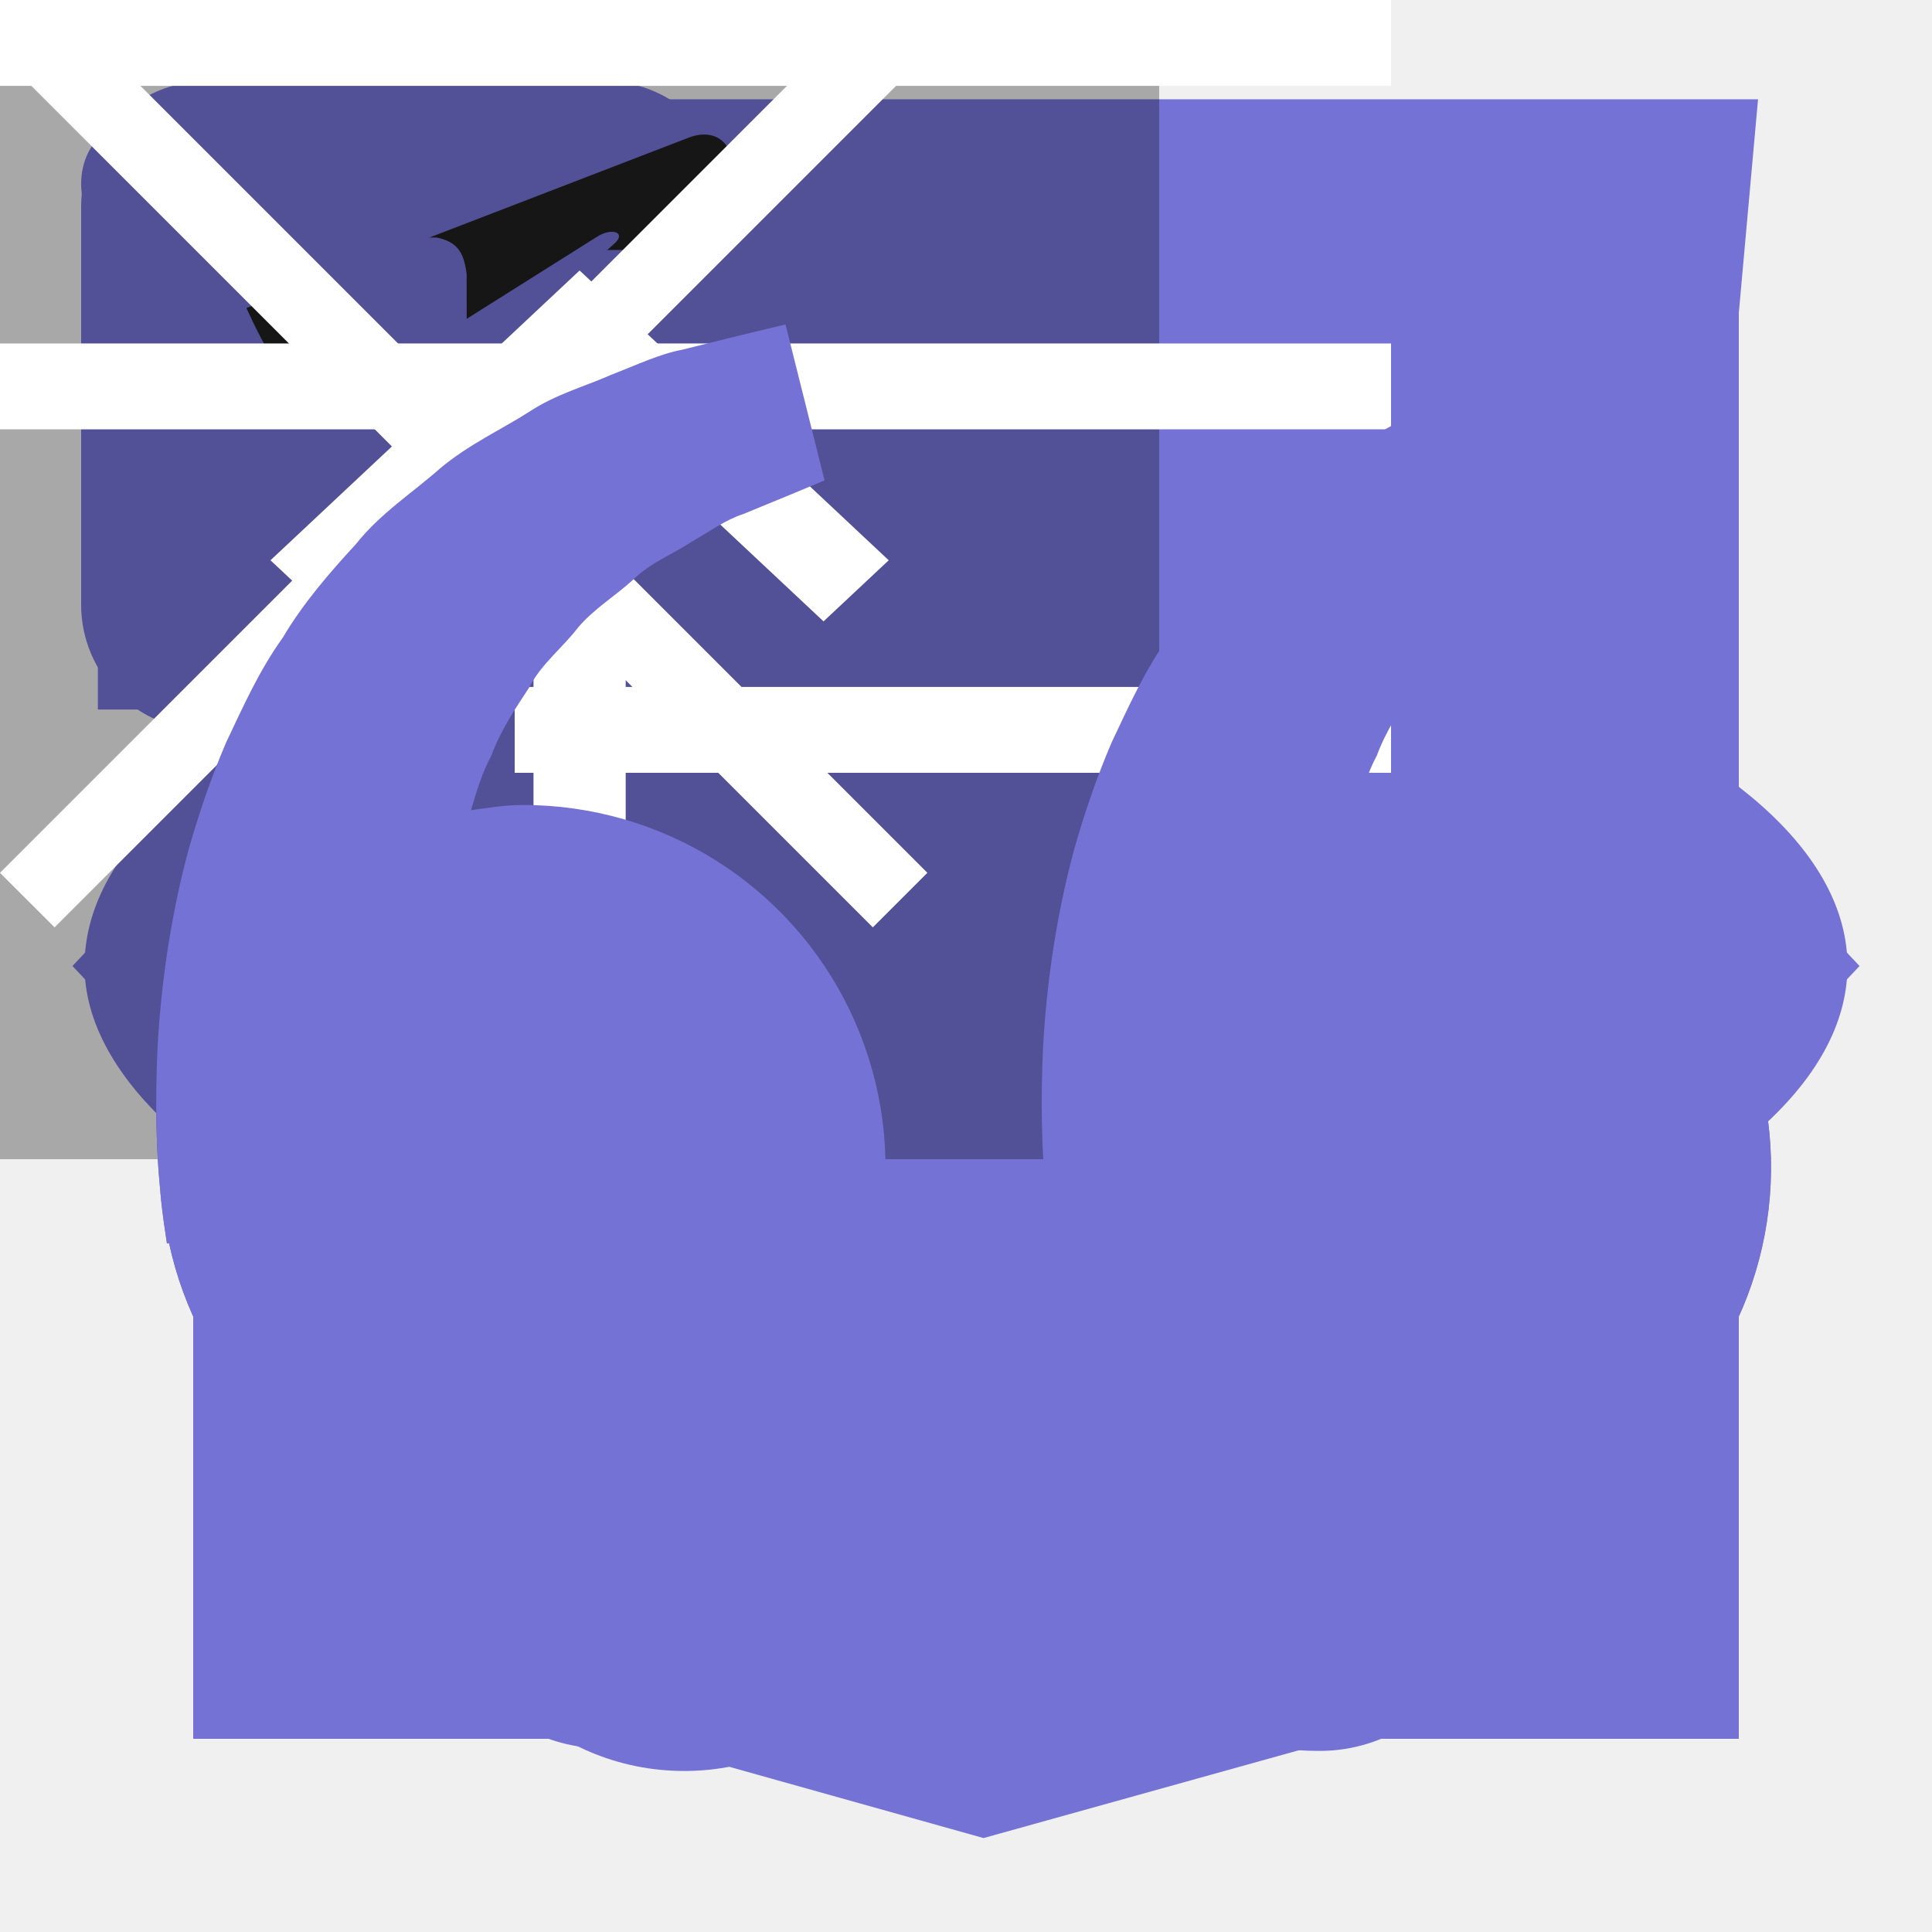
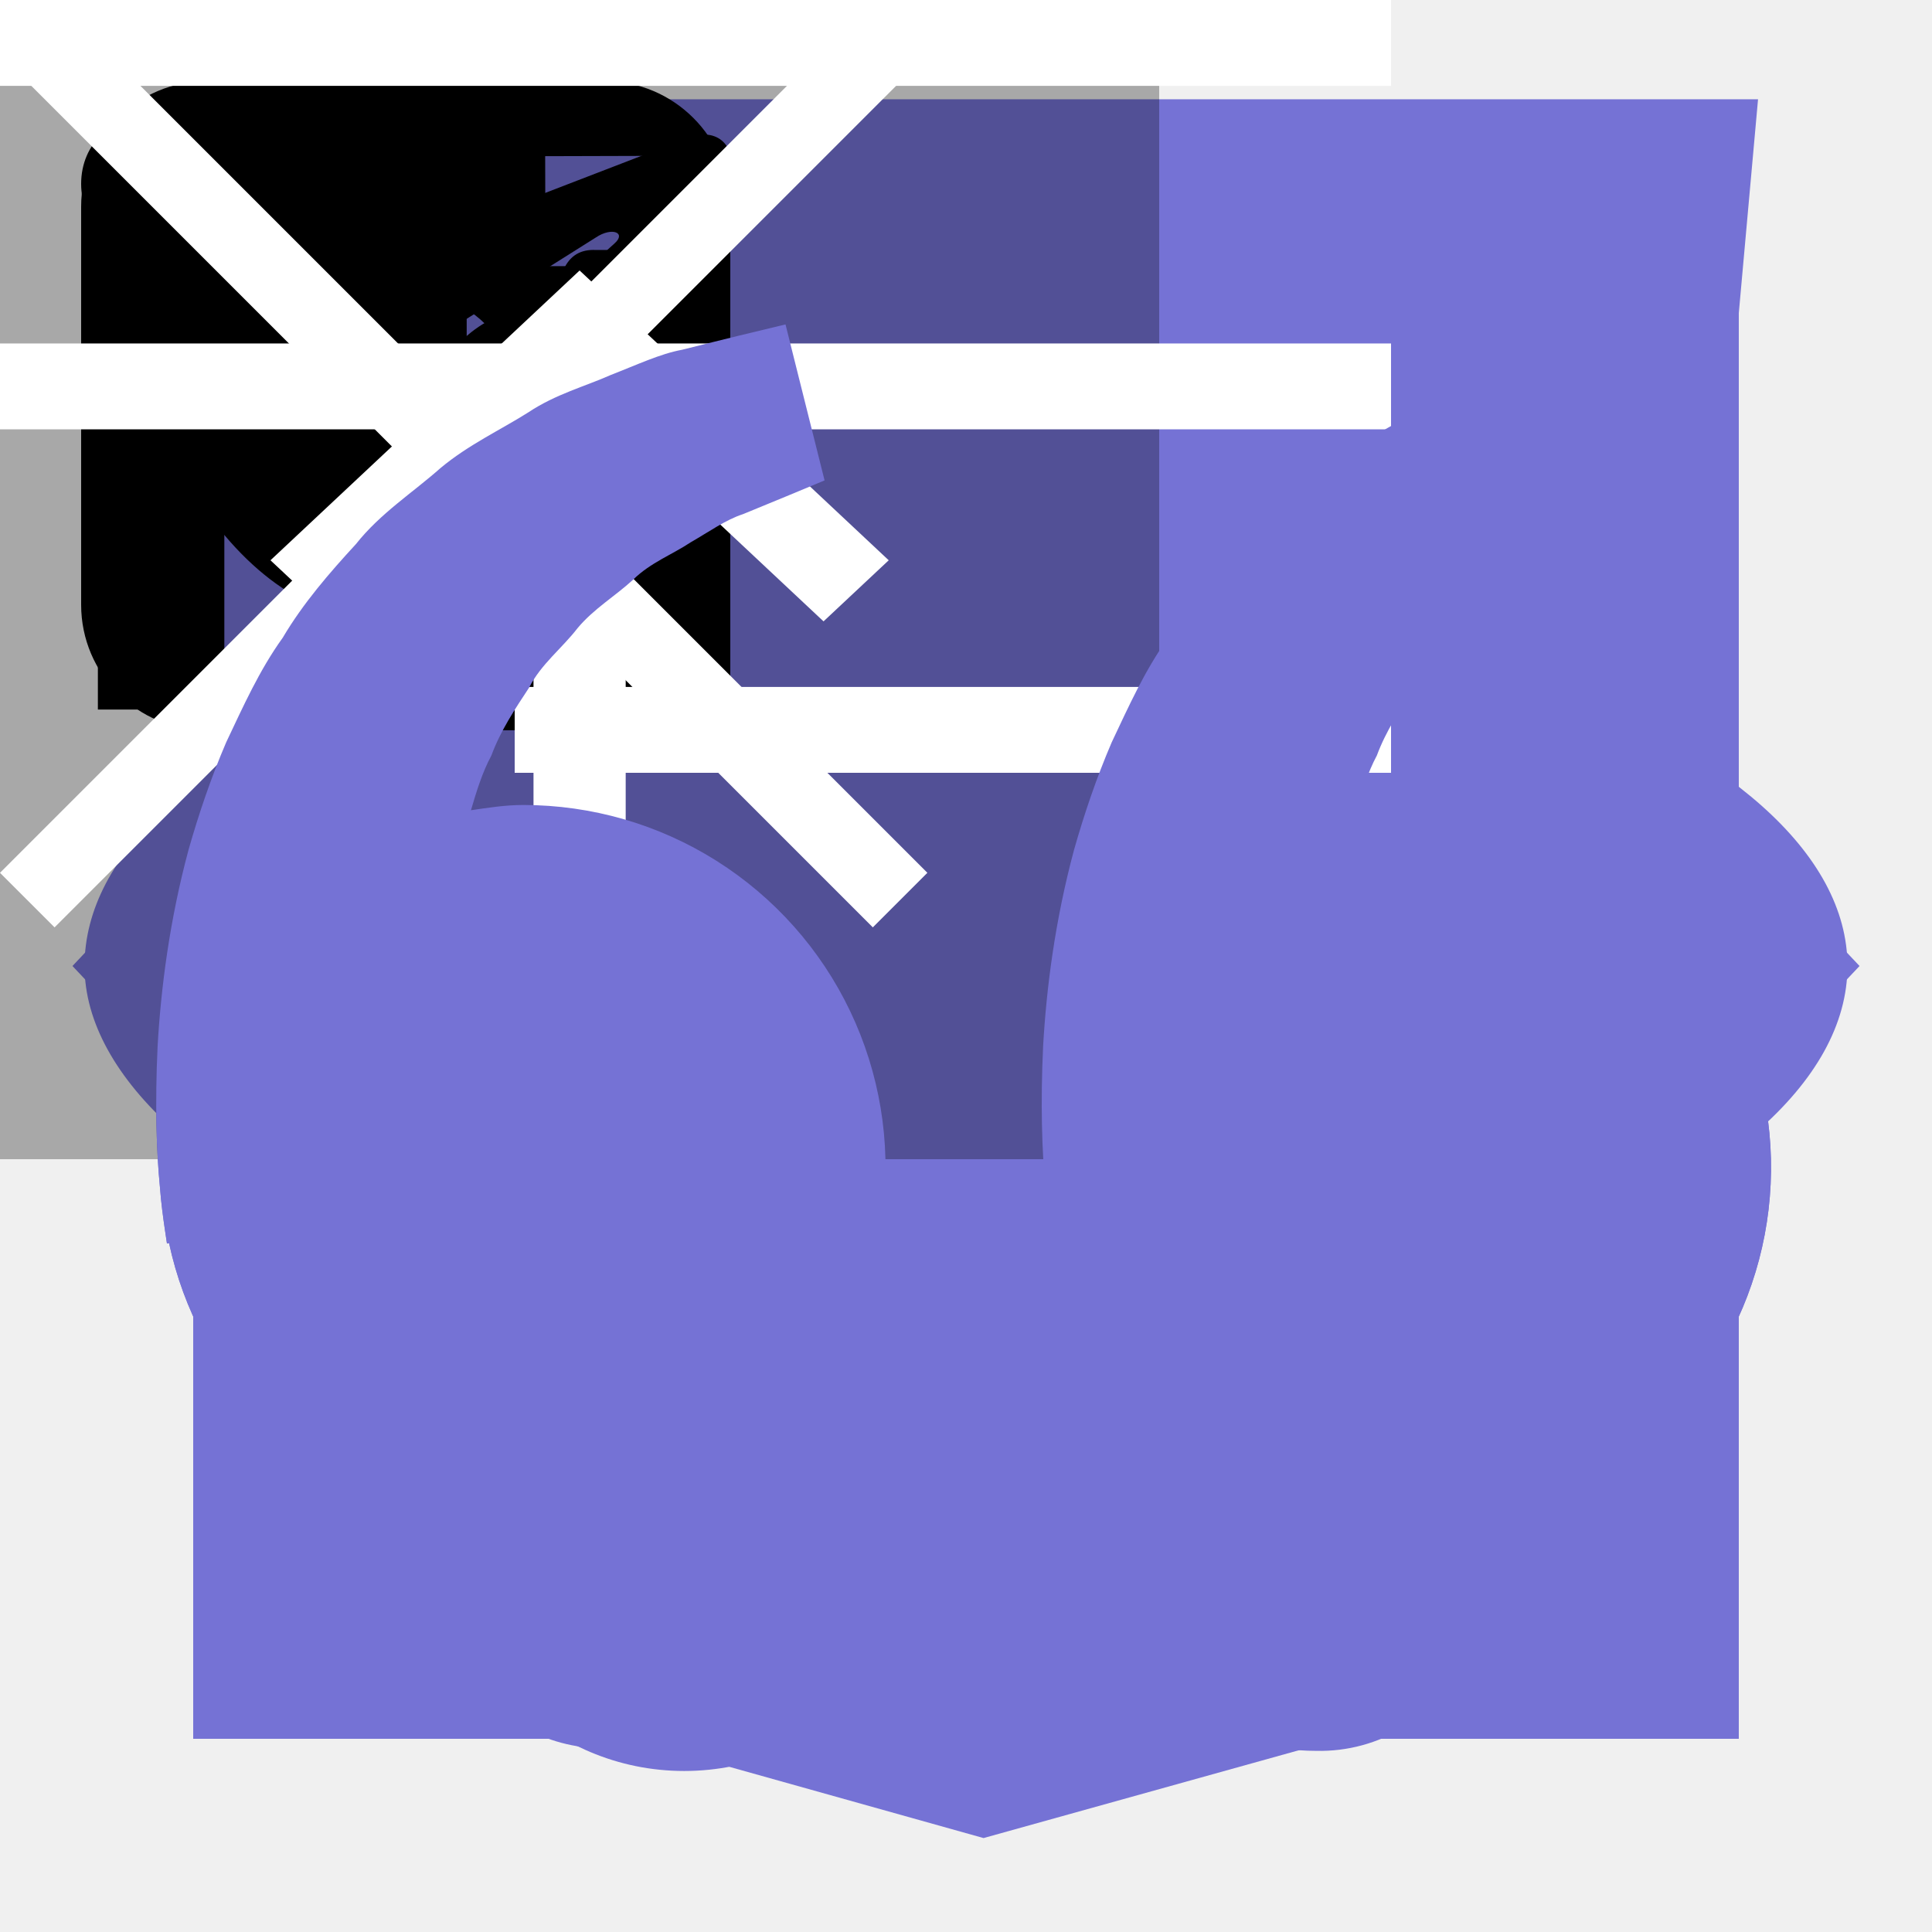
<svg xmlns="http://www.w3.org/2000/svg" width="50" height="50" viewBox="0 0 50 50" fill="none">
  <g id="html">
    <path fill-rule="evenodd" clip-rule="evenodd" d="M18.312 42.065L27.262 6.688L31.438 7.872L22.488 43.312L18.312 42.065Z" fill="#7572D5" />
    <path fill-rule="evenodd" clip-rule="evenodd" d="M13.502 12.688L16.562 15.928L7.995 25L16.562 34.072L13.502 37.312L1.875 25L13.502 12.688Z" fill="#7572D5" />
    <path fill-rule="evenodd" clip-rule="evenodd" d="M36.498 12.688L33.438 15.928L42.005 25L33.438 34.072L36.498 37.312L48.125 25L36.498 12.688Z" fill="#7572D5" />
  </g>
  <g id="css">
    <path d="M38.051 10.844L12.946 10.838L13.351 15.755L32.638 15.758L32.152 20.85H19.503L19.961 25.674H31.736L31.039 32.281L25.497 33.789L19.866 32.27L19.508 28.313H14.536L15.088 35.541L25.497 38.734L35.731 35.865L38.049 10.845L38.051 10.844ZM5.498 2.569H45.498L41.86 43L25.454 47.569L9.14 42.997L5.498 2.569Z" fill="#7572D5" />
  </g>
  <g id="react">
    <g clip-path="url(#clip0_20_1854)">
      <path d="M47.812 25C47.812 22.083 44.688 19.375 39.479 17.5L38.542 17.188V16.771C39.688 11.042 38.854 6.771 36.25 5.208C33.646 3.646 29.792 5.104 25.625 8.75L25 9.375L24.792 9.167H24.583C20.312 5.208 16.146 3.854 13.542 5.312C10.938 6.771 10.208 10.833 11.25 16.146C11.36 16.484 11.43 16.833 11.458 17.188L10.312 17.604C5.208 19.375 2.188 22.083 2.188 25C2.188 27.917 5.521 30.833 10.729 32.708L11.458 32.917C11.33 33.285 11.259 33.672 11.25 34.062C10.208 39.271 11.146 43.229 13.542 44.688C15.938 46.146 20.312 44.792 24.479 41.146L25.104 40.625L25.938 41.458C28.854 43.958 31.771 45.312 34.062 45.312C34.871 45.331 35.667 45.114 36.354 44.688C38.958 43.229 39.896 38.958 38.75 33.542V33.333C38.705 33.162 38.67 32.988 38.646 32.812H38.958C44.479 30.833 47.812 28.021 47.812 25ZM44.792 25C44.792 26.25 42.5 28.438 38.021 29.896H37.812C37.266 28.22 36.605 26.584 35.833 25C36.562 23.333 37.188 21.667 37.708 20.104L38.542 20.312C42.708 21.771 44.792 23.75 44.792 25ZM27.917 39.167L27.083 38.542C28.276 37.22 29.389 35.829 30.417 34.375L35.729 33.542C35.833 33.75 35.833 33.958 35.938 34.062C36.309 35.949 36.379 37.883 36.146 39.792C35.999 40.705 35.561 41.545 34.896 42.188C33.854 42.812 31.042 41.979 27.917 39.167ZM26.562 34.583L25.104 36.458L23.438 34.583H26.562ZM12.292 20C12.815 21.717 13.477 23.39 14.271 25C13.476 26.646 12.815 28.353 12.292 30.104L11.667 29.896C9.843 29.32 8.145 28.401 6.667 27.188C6.284 26.945 5.956 26.626 5.705 26.249C5.454 25.872 5.284 25.447 5.208 25C5.208 23.75 7.292 21.771 11.25 20.417L12.292 20ZM23.438 15.417L25 13.646L26.562 15.417H23.438ZM34.896 7.812C36.042 8.437 36.667 11.562 35.729 16.146C35.734 16.202 35.727 16.259 35.709 16.313C35.691 16.366 35.663 16.416 35.625 16.458L30.417 15.625C29.389 14.171 28.276 12.78 27.083 11.458L27.708 10.938C31.042 8.021 33.75 7.187 34.896 7.812ZM17.5 18.854L16.667 20.208L15.938 21.562C15.625 20.833 15.417 20.104 15.104 19.271L17.5 18.854ZM15.104 30.729C15.417 30 15.625 29.271 15.938 28.438L16.667 29.792L17.5 31.146L15.104 30.729ZM32.5 25C31.97 26.142 31.379 27.255 30.729 28.333C30.104 29.479 29.375 30.521 28.75 31.562H21.25C20.521 30.417 19.792 29.375 19.271 28.333C18.616 27.258 18.025 26.145 17.5 25C18.005 23.846 18.597 22.732 19.271 21.667C19.869 20.587 20.53 19.544 21.25 18.542C23.746 18.333 26.254 18.333 28.75 18.542C29.479 19.583 30.104 20.625 30.729 21.667C31.403 22.732 31.995 23.846 32.5 25ZM33.333 20.208L32.5 18.854L34.896 19.375C34.664 20.121 34.386 20.851 34.062 21.562L33.333 20.208ZM32.5 31.146L33.333 29.792L34.062 28.333L35 30.729L32.5 31.146ZM22.812 11.354H22.917L19.583 15.521L14.375 16.354C14.271 16.042 14.271 15.833 14.167 15.521C13.333 11.25 13.958 8.333 15 7.812C15.277 7.631 15.61 7.557 15.938 7.604C17.396 7.604 19.896 8.646 22.708 11.146L22.812 11.354ZM14.167 34.583C14.186 34.262 14.256 33.945 14.375 33.646L19.688 34.375C20.689 35.848 21.803 37.241 23.021 38.542L22.812 38.75L22.604 38.958C21.184 40.274 19.521 41.3 17.708 41.979C17.311 42.187 16.875 42.313 16.427 42.349C15.98 42.385 15.53 42.33 15.104 42.188C13.958 41.562 13.333 38.75 14.167 34.583Z" fill="#7572D5" />
      <path d="M25 20.417C24.089 20.396 23.193 20.647 22.426 21.138C21.659 21.629 21.055 22.337 20.692 23.173C20.329 24.008 20.223 24.933 20.388 25.828C20.553 26.724 20.981 27.551 21.618 28.202C22.255 28.854 23.071 29.301 23.963 29.486C24.855 29.672 25.781 29.587 26.625 29.243C27.468 28.9 28.191 28.313 28.699 27.557C29.207 26.801 29.479 25.911 29.479 25C29.48 23.802 29.011 22.652 28.174 21.795C27.337 20.939 26.197 20.444 25 20.417Z" fill="#7572D5" />
    </g>
    <defs>
      <clipPath id="clip0_20_1854">
        <rect width="50" height="50" fill="white" />
      </clipPath>
    </defs>
  </g>
  <g id="ts">
    <path d="M5 25V45H45V5H5V25ZM37.235 23.407C38.252 23.66 39.025 24.112 39.737 24.848C40.105 25.242 40.652 25.958 40.695 26.132C40.708 26.182 38.968 27.348 37.915 28.003C37.877 28.028 37.723 27.863 37.553 27.61C37.037 26.86 36.498 26.537 35.673 26.48C34.46 26.397 33.68 27.032 33.687 28.092C33.676 28.352 33.734 28.611 33.857 28.842C34.123 29.393 34.62 29.725 36.173 30.397C39.038 31.63 40.263 32.442 41.025 33.597C41.875 34.885 42.067 36.943 41.488 38.473C40.855 40.137 39.28 41.267 37.063 41.64C36.378 41.762 34.753 41.743 34.017 41.61C32.41 41.323 30.887 40.53 29.947 39.488C29.578 39.083 28.86 38.022 28.905 37.947C28.923 37.92 29.088 37.818 29.272 37.712C29.452 37.61 30.123 37.222 30.758 36.853L31.908 36.187L32.15 36.543C32.487 37.057 33.222 37.762 33.667 37.997C34.943 38.67 36.695 38.575 37.558 37.8C37.732 37.654 37.869 37.469 37.96 37.261C38.05 37.053 38.092 36.827 38.08 36.6C38.08 36.137 38.022 35.933 37.78 35.583C37.47 35.14 36.835 34.767 35.032 33.983C32.968 33.095 32.08 32.543 31.267 31.667C30.759 31.088 30.384 30.405 30.168 29.667C30.017 29.102 29.978 27.685 30.098 27.115C30.523 25.12 32.028 23.732 34.2 23.318C34.905 23.185 36.543 23.235 37.235 23.407ZM27.845 25.077L27.858 26.715H22.65V41.508H18.967V26.715H13.763V25.108C13.763 24.218 13.782 23.475 13.807 23.458C13.827 23.432 16.995 23.418 20.835 23.425L27.827 23.445L27.845 25.077Z" fill="#7572D5" />
  </g>
  <g id="styledComponents">
    <path d="M37.259 6.25L36.989 7.65C36.571 10.302 36.722 11.061 37.868 12.045L38.975 12.955L37.829 18.03C37.144 21.059 36.304 23.597 35.771 24.431C35.313 25.15 34.78 26.21 34.664 26.779C34.473 27.459 33.825 28.143 32.833 28.748C31.958 29.242 30.238 30.566 29.02 31.629C28.047 32.499 27.377 33.033 27.013 33.262L25.823 34.196C25.442 34.805 25.225 35.295 25.142 35.667C25.059 36.05 25.106 36.304 25.229 36.49C25.348 36.669 25.553 36.795 25.834 36.874C26.167 36.951 26.51 36.979 26.851 36.956C27.622 36.904 28.386 36.769 29.128 36.555C29.381 36.487 29.579 36.422 29.752 36.365C30.019 36.039 30.635 35.424 31.727 34.353C34.625 31.515 35.731 29.961 34.589 30.38C34.167 30.53 34.358 30.151 35.082 29.392C36.61 27.914 37.486 25.68 39.317 18.675C40.766 13.144 40.766 13.066 41.833 13.066C42.334 13.066 43.75 13.152 43.75 13.152V6.25H40.499H37.259ZM24.422 18.081C23.369 18.073 21.106 19.666 14.33 25.161C14.038 25.852 14.013 26.328 14.146 26.636C14.233 26.847 14.392 26.994 14.611 27.101C14.828 27.209 15.109 27.273 15.419 27.298C16.035 27.352 16.763 27.255 17.35 27.141L17.747 27.051C17.883 26.87 18.061 26.725 18.266 26.629C18.684 26.4 20.439 24.81 22.194 23.106C25.283 19.999 26.007 18.596 24.75 18.142C24.646 18.101 24.533 18.08 24.422 18.081ZM32.336 20.239C31.41 20.264 29.741 21.331 26.883 23.597C25.449 24.753 24.541 25.376 24.054 25.505L22.165 26.987C21.455 28.275 21.351 29.074 21.538 29.514C21.585 29.622 21.653 29.721 21.739 29.803C21.824 29.886 21.925 29.95 22.036 29.994C22.311 30.102 22.605 30.156 22.901 30.155C23.608 30.147 24.311 30.045 24.991 29.85C25.345 29.756 25.695 29.646 26.04 29.521L26.144 29.478L26.335 29.378C26.696 28.916 27.525 28.046 28.563 27.044C31.842 23.901 33.518 21.667 33.176 20.833C33.021 20.429 32.754 20.225 32.336 20.239ZM23.6 24.105C23.333 24.134 22.735 24.592 21.657 25.53C20.1 26.897 18.403 27.685 17.815 27.334C17.679 27.364 17.542 27.393 17.404 27.42C16.806 27.538 16.06 27.635 15.393 27.581C15.079 27.562 14.771 27.485 14.485 27.355C14.215 27.233 14 27.016 13.88 26.747C13.746 26.425 13.746 26.024 13.898 25.512L11.555 27.423L6.254 31.78V38.842L23.625 25.251C23.622 25.102 23.641 24.953 23.683 24.81C23.816 24.331 23.809 24.087 23.6 24.109V24.105ZM31.075 26.392C30.811 26.392 30.372 26.761 29.669 27.502C28.714 28.515 27.211 29.496 26.415 29.696L26.292 29.761C26.161 29.814 26.029 29.865 25.896 29.911C25.679 29.983 25.398 30.069 25.074 30.155C24.425 30.33 23.618 30.491 22.897 30.473C22.557 30.473 22.221 30.407 21.906 30.28C21.609 30.159 21.372 29.927 21.243 29.636C21.034 29.138 21.117 28.44 21.574 27.448L6.25 39.437V43.75H12.982L27.262 32.61C27.633 32.202 28.191 31.644 28.945 30.946C30.963 29.088 31.421 28.447 31.421 27.499C31.421 26.761 31.338 26.389 31.075 26.389V26.392ZM34.473 33.373L33.251 34.583C32.567 35.227 31.345 36.022 30.509 36.362L30.343 36.433L30.332 36.451L30.296 36.487C30.264 36.512 30.249 36.516 30.224 36.526C29.89 36.652 29.551 36.763 29.208 36.859C28.444 37.08 27.659 37.218 26.865 37.271C26.49 37.295 26.113 37.262 25.748 37.174C25.431 37.105 25.151 36.921 24.962 36.659C24.789 36.394 24.739 36.039 24.836 35.603C24.913 35.292 25.028 34.991 25.178 34.708L13.656 43.75H28.981L30.811 41.667C33.327 38.753 34.473 36.669 34.473 34.887V33.373Z" fill="#7572D5" />
  </g>
  <g id="web">
    <path d="M17.708 4.167C14.257 4.167 11.458 6.965 11.458 10.417C11.458 13.868 14.257 16.667 17.708 16.667H32.292C35.743 16.667 38.542 13.868 38.542 10.417C38.542 6.965 35.743 4.167 32.292 4.167H17.708Z" fill="#7572D5" />
    <path d="M32.292 18.75C28.84 18.75 26.042 21.548 26.042 25C26.042 28.452 28.84 31.25 32.292 31.25C35.744 31.25 38.542 28.452 38.542 25C38.542 21.548 35.744 18.75 32.292 18.75Z" fill="#7572D5" />
    <path d="M11.458 25C11.458 21.548 14.257 18.75 17.708 18.75H23.958V31.25H17.708C14.257 31.25 11.458 28.452 11.458 25Z" fill="#7572D5" />
    <path d="M17.708 33.333C14.257 33.333 11.458 36.132 11.458 39.583C11.458 43.035 14.257 45.833 17.708 45.833C21.16 45.833 23.958 43.035 23.958 39.583V33.333H17.708Z" fill="#7572D5" />
  </g>
  <g id="nuv">
    <path d="M13.542 20.833C13.077 20.833 12.631 20.904 12.188 20.969C12.331 20.485 12.479 19.994 12.717 19.552C12.954 18.91 13.325 18.354 13.694 17.794C14.002 17.188 14.546 16.777 14.946 16.258C15.365 15.754 15.935 15.419 16.387 15C16.831 14.562 17.413 14.344 17.875 14.035C18.358 13.758 18.779 13.452 19.229 13.306L20.352 12.844L21.34 12.433L20.329 8.396L19.085 8.696C18.688 8.796 18.202 8.912 17.65 9.052C17.085 9.156 16.483 9.442 15.812 9.702C15.15 9.998 14.383 10.198 13.671 10.673C12.954 11.127 12.127 11.506 11.398 12.115C10.692 12.742 9.84 13.285 9.21 14.083C8.523 14.829 7.844 15.613 7.317 16.504C6.706 17.354 6.292 18.288 5.854 19.21C5.458 20.133 5.14 21.077 4.879 21.994C4.385 23.831 4.165 25.577 4.079 27.071C4.008 28.567 4.05 29.81 4.138 30.71C4.169 31.135 4.227 31.548 4.269 31.833L4.321 32.183L4.375 32.171C4.746 33.902 5.599 35.492 6.835 36.759C8.072 38.025 9.642 38.915 11.364 39.327C13.085 39.738 14.888 39.654 16.564 39.083C18.24 38.512 19.72 37.479 20.832 36.103C21.945 34.726 22.646 33.063 22.853 31.305C23.06 29.547 22.765 27.766 22.002 26.169C21.24 24.571 20.04 23.223 18.543 22.278C17.046 21.334 15.312 20.833 13.542 20.833ZM36.458 20.833C35.994 20.833 35.548 20.904 35.104 20.969C35.248 20.485 35.396 19.994 35.633 19.552C35.871 18.91 36.242 18.354 36.61 17.794C36.919 17.188 37.462 16.777 37.862 16.258C38.281 15.754 38.852 15.419 39.304 15C39.748 14.562 40.329 14.344 40.792 14.035C41.275 13.758 41.696 13.452 42.146 13.306L43.269 12.844L44.256 12.433L43.246 8.396L42.002 8.696C41.604 8.796 41.119 8.912 40.567 9.052C40.002 9.156 39.4 9.442 38.729 9.702C38.069 10 37.3 10.198 36.587 10.675C35.871 11.129 35.044 11.508 34.315 12.117C33.608 12.744 32.756 13.287 32.127 14.083C31.44 14.829 30.76 15.613 30.233 16.504C29.623 17.354 29.208 18.288 28.771 19.21C28.375 20.133 28.056 21.077 27.796 21.994C27.302 23.831 27.081 25.577 26.996 27.071C26.925 28.567 26.967 29.81 27.054 30.71C27.085 31.135 27.144 31.548 27.185 31.833L27.238 32.183L27.292 32.171C27.662 33.902 28.515 35.492 29.752 36.759C30.989 38.025 32.559 38.915 34.281 39.327C36.002 39.738 37.805 39.654 39.481 39.083C41.156 38.512 42.636 37.479 43.749 36.103C44.862 34.726 45.563 33.063 45.77 31.305C45.977 29.547 45.682 27.766 44.919 26.169C44.156 24.571 42.957 23.223 41.46 22.278C39.962 21.334 38.228 20.833 36.458 20.833Z" fill="#7572D5" />
  </g>
  <g id="instagram">
-     <path d="M15.652 2.1H5.348C3.557 2.1 2.1 3.556 2.1 5.347V8.778V15.653C2.1 17.444 3.557 18.9 5.348 18.9H15.652C17.443 18.9 18.9 17.444 18.9 15.653V8.771V5.341C18.893 3.556 17.437 2.1 15.652 2.1ZM16.583 4.035H16.957V4.403V6.882L14.116 6.889L14.109 4.042L16.583 4.035ZM8.098 8.771C8.636 8.03 9.509 7.538 10.493 7.538C11.478 7.538 12.351 8.024 12.889 8.771C13.243 9.257 13.447 9.854 13.447 10.497C13.447 12.124 12.121 13.455 10.487 13.455C8.853 13.455 7.54 12.124 7.54 10.497C7.54 9.854 7.75 9.257 8.098 8.771ZM17.259 15.646C17.259 16.532 16.538 17.253 15.652 17.253H5.348C4.463 17.253 3.741 16.532 3.741 15.646V8.771H6.247C6.031 9.303 5.906 9.887 5.906 10.497C5.906 13.029 7.967 15.089 10.5 15.089C13.033 15.089 15.094 13.029 15.094 10.497C15.094 9.887 14.969 9.303 14.752 8.771H17.259V15.646Z" fill="#7572D5" />
+     <path d="M15.652 2.1H5.348C3.557 2.1 2.1 3.556 2.1 5.347V8.778V15.653C2.1 17.444 3.557 18.9 5.348 18.9H15.652C17.443 18.9 18.9 17.444 18.9 15.653V8.771V5.341C18.893 3.556 17.437 2.1 15.652 2.1ZM16.583 4.035H16.957V4.403V6.882L14.116 6.889L14.109 4.042L16.583 4.035ZM8.098 8.771C8.636 8.03 9.509 7.538 10.493 7.538C11.478 7.538 12.351 8.024 12.889 8.771C13.243 9.257 13.447 9.854 13.447 10.497C13.447 12.124 12.121 13.455 10.487 13.455C8.853 13.455 7.54 12.124 7.54 10.497C7.54 9.854 7.75 9.257 8.098 8.771ZM17.259 15.646C17.259 16.532 16.538 17.253 15.652 17.253H5.348C4.463 17.253 3.741 16.532 3.741 15.646V8.771H6.247C6.031 9.303 5.906 9.887 5.906 10.497C5.906 13.029 7.967 15.089 10.5 15.089C13.033 15.089 15.094 13.029 15.094 10.497C15.094 9.887 14.969 9.303 14.752 8.771H17.259V15.646Z" fill="currentColor" />
  </g>
  <g id="telegram">
-     <path d="M18.906 4.764L16.37 16.721C16.179 17.564 15.68 17.774 14.972 17.377L11.108 14.53L9.245 16.323C9.038 16.53 8.866 16.702 8.468 16.702L8.746 12.768L15.905 6.299C16.217 6.022 15.838 5.867 15.422 6.145L6.571 11.719L2.76 10.526C1.932 10.267 1.917 9.697 2.933 9.299L17.837 3.557C18.527 3.299 19.131 3.71 18.906 4.764Z" fill="#1F1F20" />
+     <path d="M18.906 4.764L16.37 16.721C16.179 17.564 15.68 17.774 14.972 17.377L11.108 14.53L9.245 16.323C9.038 16.53 8.866 16.702 8.468 16.702L8.746 12.768L15.905 6.299C16.217 6.022 15.838 5.867 15.422 6.145L6.571 11.719L2.76 10.526C1.932 10.267 1.917 9.697 2.933 9.299L17.837 3.557C18.527 3.299 19.131 3.71 18.906 4.764Z" fill="currentColor" />
  </g>
  <g id="vk">
-     <path d="M18.17 13.994C17.804 13.539 17.388 13.131 16.986 12.737C16.843 12.597 16.695 12.452 16.553 12.308C16.144 11.893 16.129 11.738 16.453 11.267C16.677 10.942 16.915 10.617 17.144 10.303C17.353 10.018 17.568 9.724 17.775 9.428L17.817 9.367C18.212 8.801 18.62 8.216 18.837 7.51C18.894 7.324 18.953 7.05 18.817 6.82C18.682 6.591 18.419 6.522 18.234 6.489C18.142 6.473 18.051 6.471 17.966 6.471L15.381 6.469L15.36 6.468C14.969 6.468 14.705 6.659 14.554 7.052C14.41 7.427 14.252 7.827 14.071 8.207C13.712 8.963 13.255 9.834 12.595 10.561L12.567 10.592C12.489 10.679 12.4 10.777 12.336 10.777C12.326 10.777 12.315 10.775 12.303 10.771C12.166 10.716 12.074 10.373 12.079 10.213C12.079 10.211 12.079 10.209 12.079 10.206L12.077 7.111C12.077 7.1 12.076 7.089 12.075 7.078C12.009 6.575 11.863 6.262 11.313 6.15C11.298 6.147 11.283 6.146 11.268 6.146H8.581C8.143 6.146 7.901 6.33 7.675 6.606C7.613 6.68 7.486 6.834 7.549 7.02C7.613 7.209 7.821 7.25 7.889 7.263C8.225 7.329 8.415 7.542 8.468 7.915C8.562 8.561 8.574 9.251 8.505 10.087C8.485 10.319 8.447 10.498 8.385 10.651C8.37 10.687 8.318 10.804 8.266 10.804C8.249 10.804 8.201 10.797 8.112 10.734C7.904 10.586 7.751 10.375 7.574 10.114C6.969 9.228 6.461 8.252 6.021 7.129C5.858 6.716 5.553 6.485 5.163 6.478C4.734 6.471 4.345 6.468 3.974 6.468C3.569 6.468 3.193 6.472 2.826 6.48C2.512 6.486 2.295 6.583 2.181 6.77C2.066 6.957 2.074 7.203 2.203 7.5C3.237 9.883 4.175 11.615 5.243 13.117C5.992 14.168 6.743 14.896 7.607 15.407C8.517 15.946 9.536 16.208 10.724 16.208C10.858 16.208 10.998 16.205 11.138 16.198C11.828 16.163 12.084 15.904 12.116 15.208C12.132 14.852 12.169 14.479 12.338 14.161C12.444 13.961 12.544 13.961 12.576 13.961C12.639 13.961 12.717 13.991 12.801 14.047C12.951 14.148 13.08 14.284 13.186 14.403C13.285 14.516 13.383 14.63 13.482 14.745C13.694 14.991 13.913 15.246 14.143 15.487C14.645 16.016 15.197 16.249 15.832 16.198H18.202C18.207 16.198 18.212 16.198 18.218 16.198C18.454 16.182 18.658 16.046 18.779 15.825C18.928 15.552 18.925 15.204 18.771 14.893C18.596 14.541 18.369 14.241 18.17 13.994Z" fill="#7572D5" />
+     <path d="M18.17 13.994C17.804 13.539 17.388 13.131 16.986 12.737C16.843 12.597 16.695 12.452 16.553 12.308C16.144 11.893 16.129 11.738 16.453 11.267C16.677 10.942 16.915 10.617 17.144 10.303C17.353 10.018 17.568 9.724 17.775 9.428L17.817 9.367C18.212 8.801 18.62 8.216 18.837 7.51C18.894 7.324 18.953 7.05 18.817 6.82C18.682 6.591 18.419 6.522 18.234 6.489C18.142 6.473 18.051 6.471 17.966 6.471L15.381 6.469L15.36 6.468C14.969 6.468 14.705 6.659 14.554 7.052C14.41 7.427 14.252 7.827 14.071 8.207C13.712 8.963 13.255 9.834 12.595 10.561L12.567 10.592C12.489 10.679 12.4 10.777 12.336 10.777C12.326 10.777 12.315 10.775 12.303 10.771C12.166 10.716 12.074 10.373 12.079 10.213C12.079 10.211 12.079 10.209 12.079 10.206L12.077 7.111C12.077 7.1 12.076 7.089 12.075 7.078C12.009 6.575 11.863 6.262 11.313 6.15C11.298 6.147 11.283 6.146 11.268 6.146H8.581C8.143 6.146 7.901 6.33 7.675 6.606C7.613 6.68 7.486 6.834 7.549 7.02C7.613 7.209 7.821 7.25 7.889 7.263C8.225 7.329 8.415 7.542 8.468 7.915C8.562 8.561 8.574 9.251 8.505 10.087C8.485 10.319 8.447 10.498 8.385 10.651C8.37 10.687 8.318 10.804 8.266 10.804C8.249 10.804 8.201 10.797 8.112 10.734C7.904 10.586 7.751 10.375 7.574 10.114C6.969 9.228 6.461 8.252 6.021 7.129C5.858 6.716 5.553 6.485 5.163 6.478C4.734 6.471 4.345 6.468 3.974 6.468C3.569 6.468 3.193 6.472 2.826 6.48C2.512 6.486 2.295 6.583 2.181 6.77C2.066 6.957 2.074 7.203 2.203 7.5C3.237 9.883 4.175 11.615 5.243 13.117C5.992 14.168 6.743 14.896 7.607 15.407C8.517 15.946 9.536 16.208 10.724 16.208C10.858 16.208 10.998 16.205 11.138 16.198C11.828 16.163 12.084 15.904 12.116 15.208C12.132 14.852 12.169 14.479 12.338 14.161C12.444 13.961 12.544 13.961 12.576 13.961C12.639 13.961 12.717 13.991 12.801 14.047C12.951 14.148 13.08 14.284 13.186 14.403C13.285 14.516 13.383 14.63 13.482 14.745C13.694 14.991 13.913 15.246 14.143 15.487C14.645 16.016 15.197 16.249 15.832 16.198H18.202C18.207 16.198 18.212 16.198 18.218 16.198C18.454 16.182 18.658 16.046 18.779 15.825C18.928 15.552 18.925 15.204 18.771 14.893C18.596 14.541 18.369 14.241 18.17 13.994Z" fill="currentColor" />
  </g>
  <g id="linkedin">
-     <path d="M5.806 7.886H2.533V18.363H5.806V7.886Z" fill="#7572D5" />
-     <path d="M4.101 2.94C2.894 2.94 2.1 3.721 2.1 4.757C2.1 5.774 2.868 6.574 4.055 6.574H4.081C5.314 6.574 6.082 5.768 6.075 4.757C6.049 3.721 5.308 2.94 4.101 2.94Z" fill="#7572D5" />
-     <path d="M14.748 7.788C12.871 7.788 11.697 8.811 11.481 9.533V7.886H7.801C7.847 8.759 7.801 18.363 7.801 18.363H11.481V12.701C11.481 12.38 11.468 12.065 11.559 11.842C11.809 11.212 12.353 10.556 13.331 10.556C14.61 10.556 15.187 11.527 15.187 12.944V18.363H18.9V12.537C18.9 9.297 17.076 7.788 14.748 7.788Z" fill="#7572D5" />
+     <path d="M5.806 7.886H2.533V18.363H5.806V7.886Z" fill="currentColor" />
+     <path d="M4.101 2.94C2.894 2.94 2.1 3.721 2.1 4.757C2.1 5.774 2.868 6.574 4.055 6.574H4.081C5.314 6.574 6.082 5.768 6.075 4.757C6.049 3.721 5.308 2.94 4.101 2.94Z" fill="currentColor" />
+     <path d="M14.748 7.788C12.871 7.788 11.697 8.811 11.481 9.533V7.886H7.801C7.847 8.759 7.801 18.363 7.801 18.363H11.481V12.701C11.481 12.38 11.468 12.065 11.559 11.842C11.809 11.212 12.353 10.556 13.331 10.556C14.61 10.556 15.187 11.527 15.187 12.944V18.363H18.9V12.537C18.9 9.297 17.076 7.788 14.748 7.788Z" fill="currentColor" />
  </g>
  <g id="arrow">
    <g clip-path="url(#clip0_20_2005)">
      <rect width="30" height="30" fill="black" fill-opacity="0.3" />
      <path d="M13.807 11.281V22H16.193V11.281L21.313 16.081L23 14.5L15 7L7 14.5L8.687 16.081L13.807 11.281Z" fill="white" />
    </g>
    <defs>
      <clipPath id="clip0_20_2005">
        <rect width="30" height="30" fill="white" />
      </clipPath>
    </defs>
  </g>
  <g id="burger-menu">
    <path d="M13.32 20H36V17.778H13.32V20ZM0 11.111H36V8.889H0V11.111ZM0 2.222H36V0H0V2.222Z" fill="white" />
  </g>
  <g id="close">
    <rect width="31.945" height="1.997" transform="matrix(-0.707106 -0.707107 0.707106 -0.707107 22.5883 24)" fill="white" />
    <rect width="31.945" height="1.997" transform="matrix(0.707106 -0.707107 0.707106 0.707107 0 22.5881)" fill="white" />
  </g>
  <g id="vector">
    <path d="M13.542 20.833C13.077 20.833 12.631 20.904 12.188 20.969C12.331 20.485 12.479 19.994 12.717 19.552C12.954 18.91 13.325 18.354 13.694 17.794C14.002 17.188 14.546 16.777 14.946 16.258C15.365 15.754 15.935 15.419 16.387 15C16.831 14.562 17.413 14.344 17.875 14.035C18.358 13.758 18.779 13.452 19.229 13.306L20.352 12.844L21.34 12.433L20.329 8.396L19.085 8.696C18.688 8.796 18.202 8.912 17.65 9.052C17.085 9.156 16.483 9.442 15.812 9.702C15.15 9.998 14.383 10.198 13.671 10.673C12.954 11.127 12.127 11.506 11.398 12.115C10.692 12.742 9.84 13.285 9.21 14.083C8.523 14.829 7.844 15.613 7.317 16.504C6.706 17.354 6.292 18.288 5.854 19.21C5.458 20.133 5.14 21.077 4.879 21.994C4.385 23.831 4.165 25.577 4.079 27.071C4.008 28.567 4.05 29.81 4.138 30.71C4.169 31.135 4.227 31.548 4.269 31.833L4.321 32.183L4.375 32.171C4.746 33.902 5.599 35.492 6.835 36.759C8.072 38.025 9.642 38.915 11.364 39.327C13.085 39.738 14.888 39.654 16.564 39.083C18.24 38.512 19.72 37.479 20.832 36.103C21.945 34.726 22.646 33.063 22.853 31.305C23.06 29.547 22.765 27.766 22.002 26.169C21.24 24.571 20.04 23.223 18.543 22.278C17.046 21.334 15.312 20.833 13.542 20.833ZM36.458 20.833C35.994 20.833 35.548 20.904 35.104 20.969C35.248 20.485 35.396 19.994 35.633 19.552C35.871 18.91 36.242 18.354 36.61 17.794C36.919 17.188 37.462 16.777 37.862 16.258C38.281 15.754 38.852 15.419 39.304 15C39.748 14.562 40.329 14.344 40.792 14.035C41.275 13.758 41.696 13.452 42.146 13.306L43.269 12.844L44.256 12.433L43.246 8.396L42.002 8.696C41.604 8.796 41.119 8.912 40.567 9.052C40.002 9.156 39.4 9.442 38.729 9.702C38.069 10 37.3 10.198 36.587 10.675C35.871 11.129 35.044 11.508 34.315 12.117C33.608 12.744 32.756 13.287 32.127 14.083C31.44 14.829 30.76 15.613 30.233 16.504C29.623 17.354 29.208 18.288 28.771 19.21C28.375 20.133 28.056 21.077 27.796 21.994C27.302 23.831 27.081 25.577 26.996 27.071C26.925 28.567 26.967 29.81 27.054 30.71C27.085 31.135 27.144 31.548 27.185 31.833L27.238 32.183L27.292 32.171C27.662 33.902 28.515 35.492 29.752 36.759C30.989 38.025 32.559 38.915 34.281 39.327C36.002 39.738 37.805 39.654 39.481 39.083C41.156 38.512 42.636 37.479 43.749 36.103C44.862 34.726 45.563 33.063 45.77 31.305C45.977 29.547 45.682 27.766 44.919 26.169C44.156 24.571 42.957 23.223 41.46 22.278C39.962 21.334 38.228 20.833 36.458 20.833Z" fill="#7572D5" />
  </g>
</svg>
